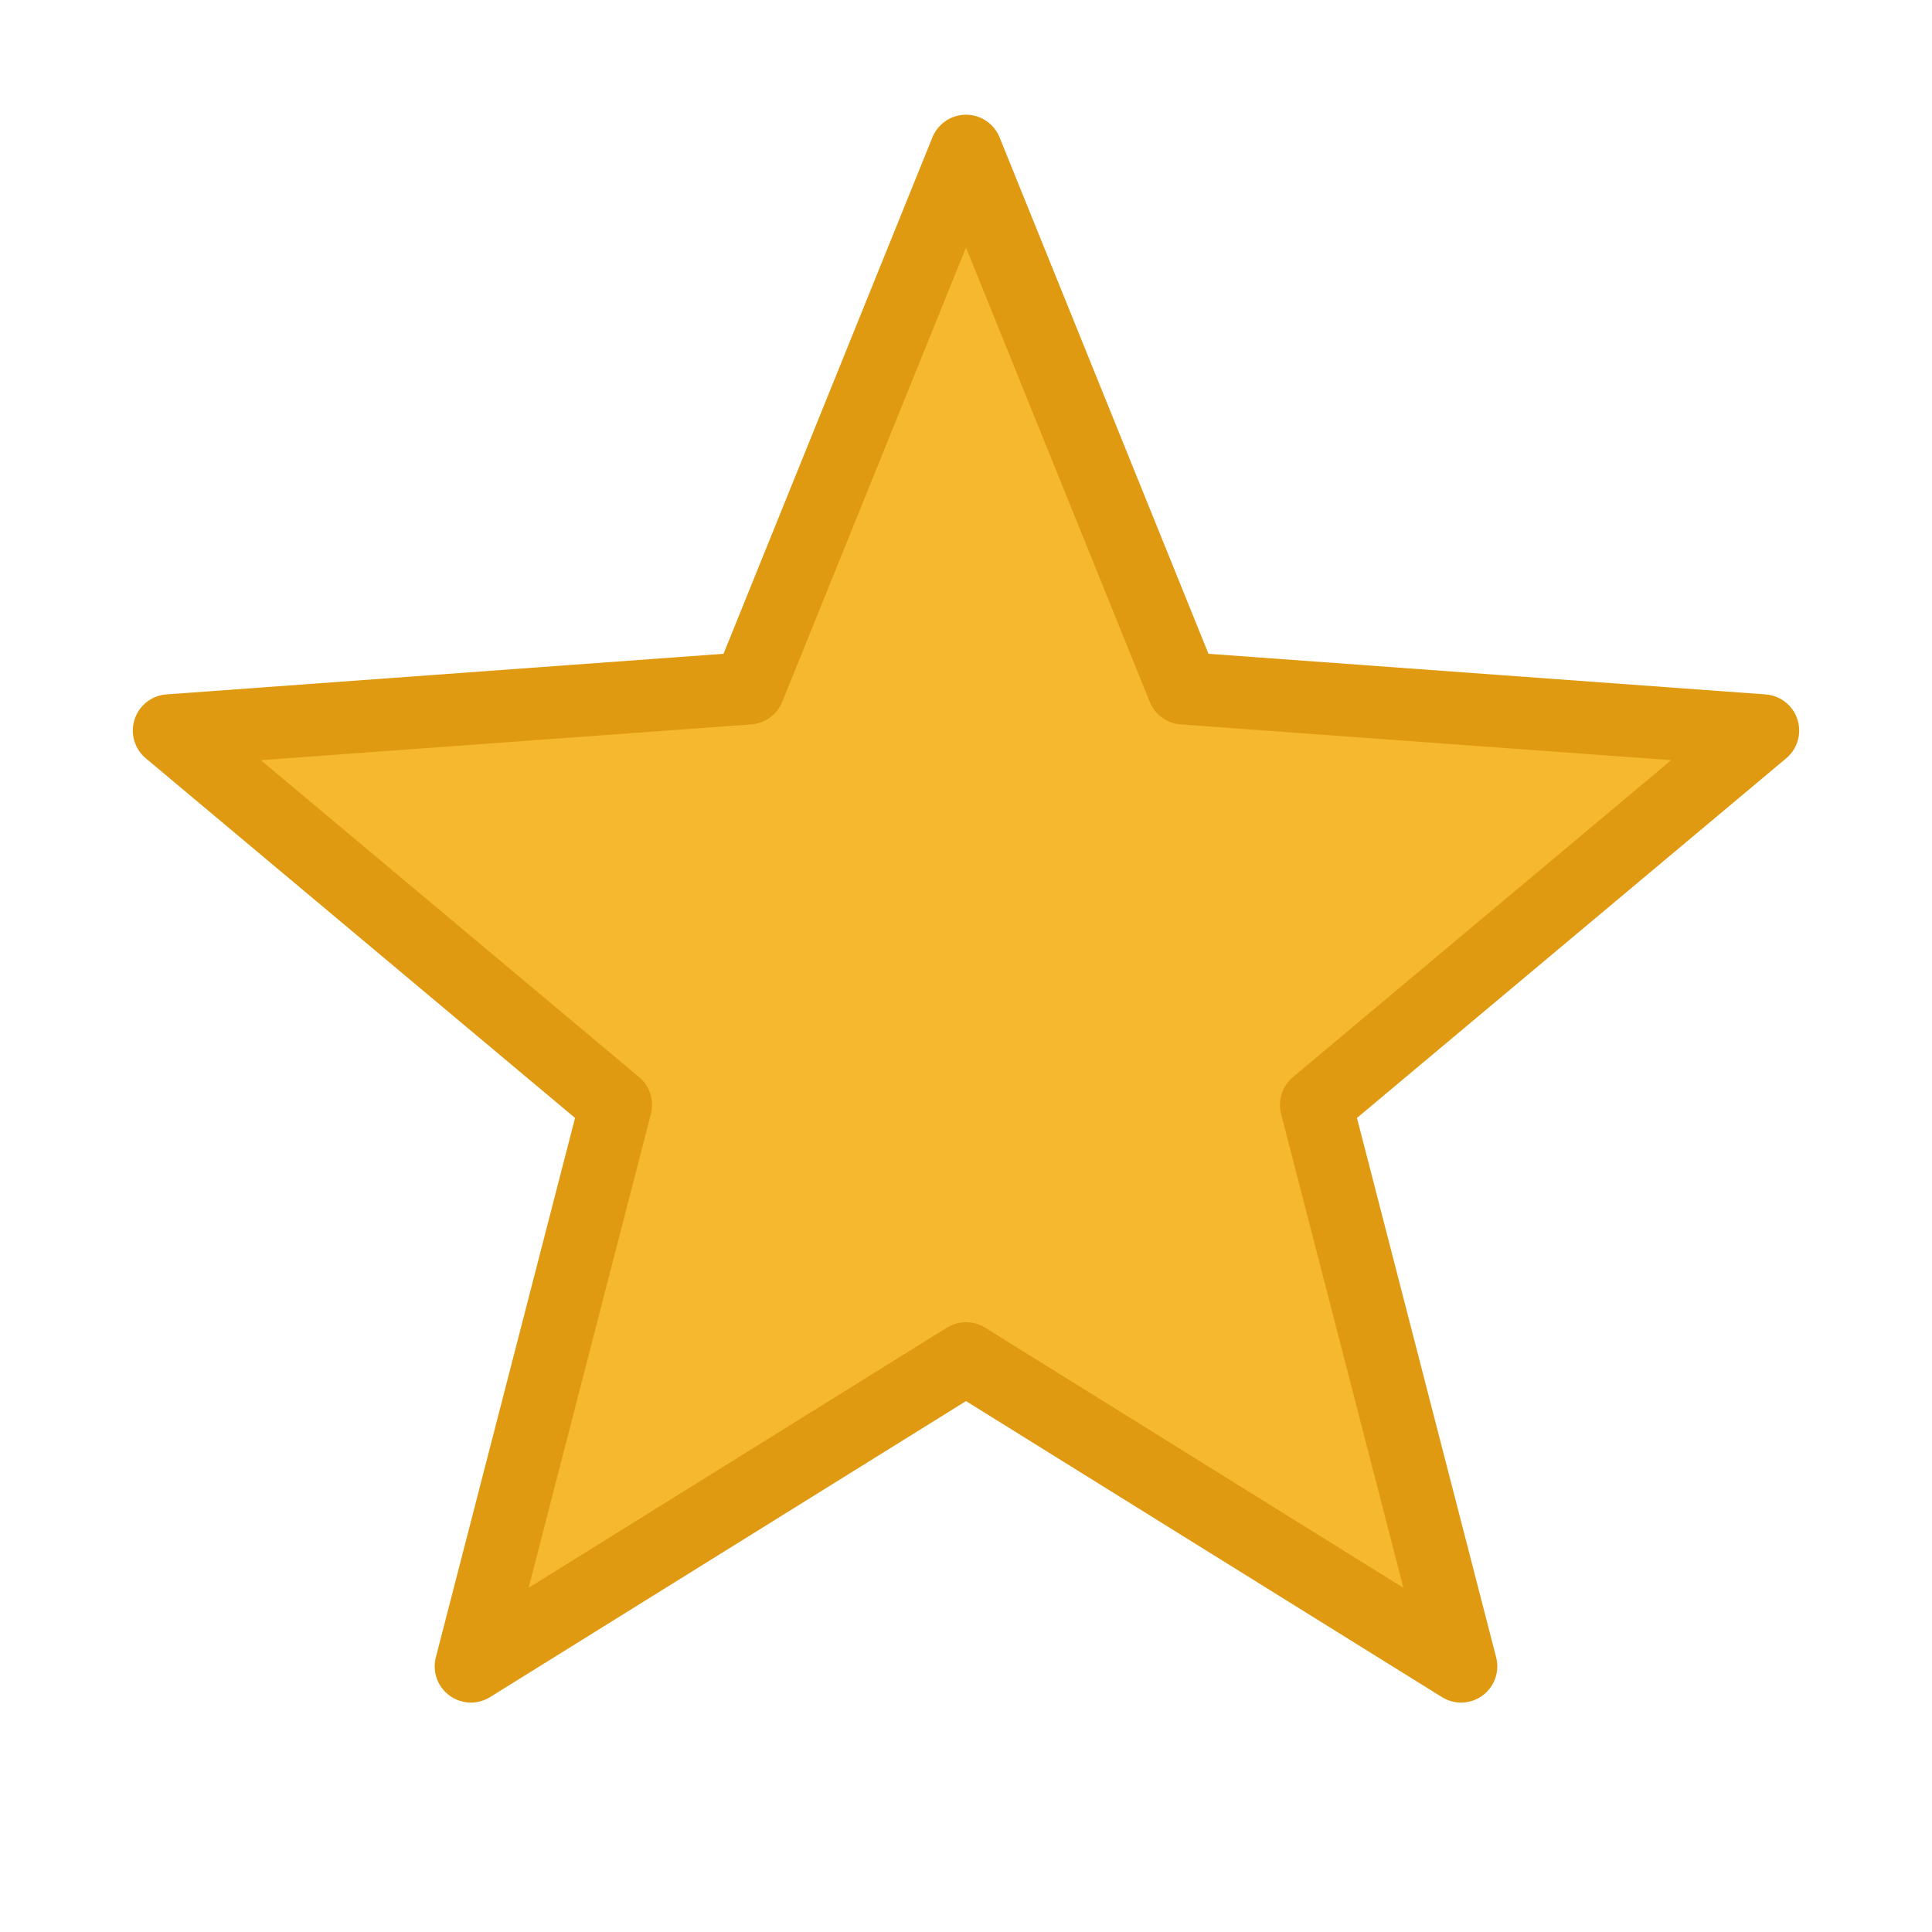
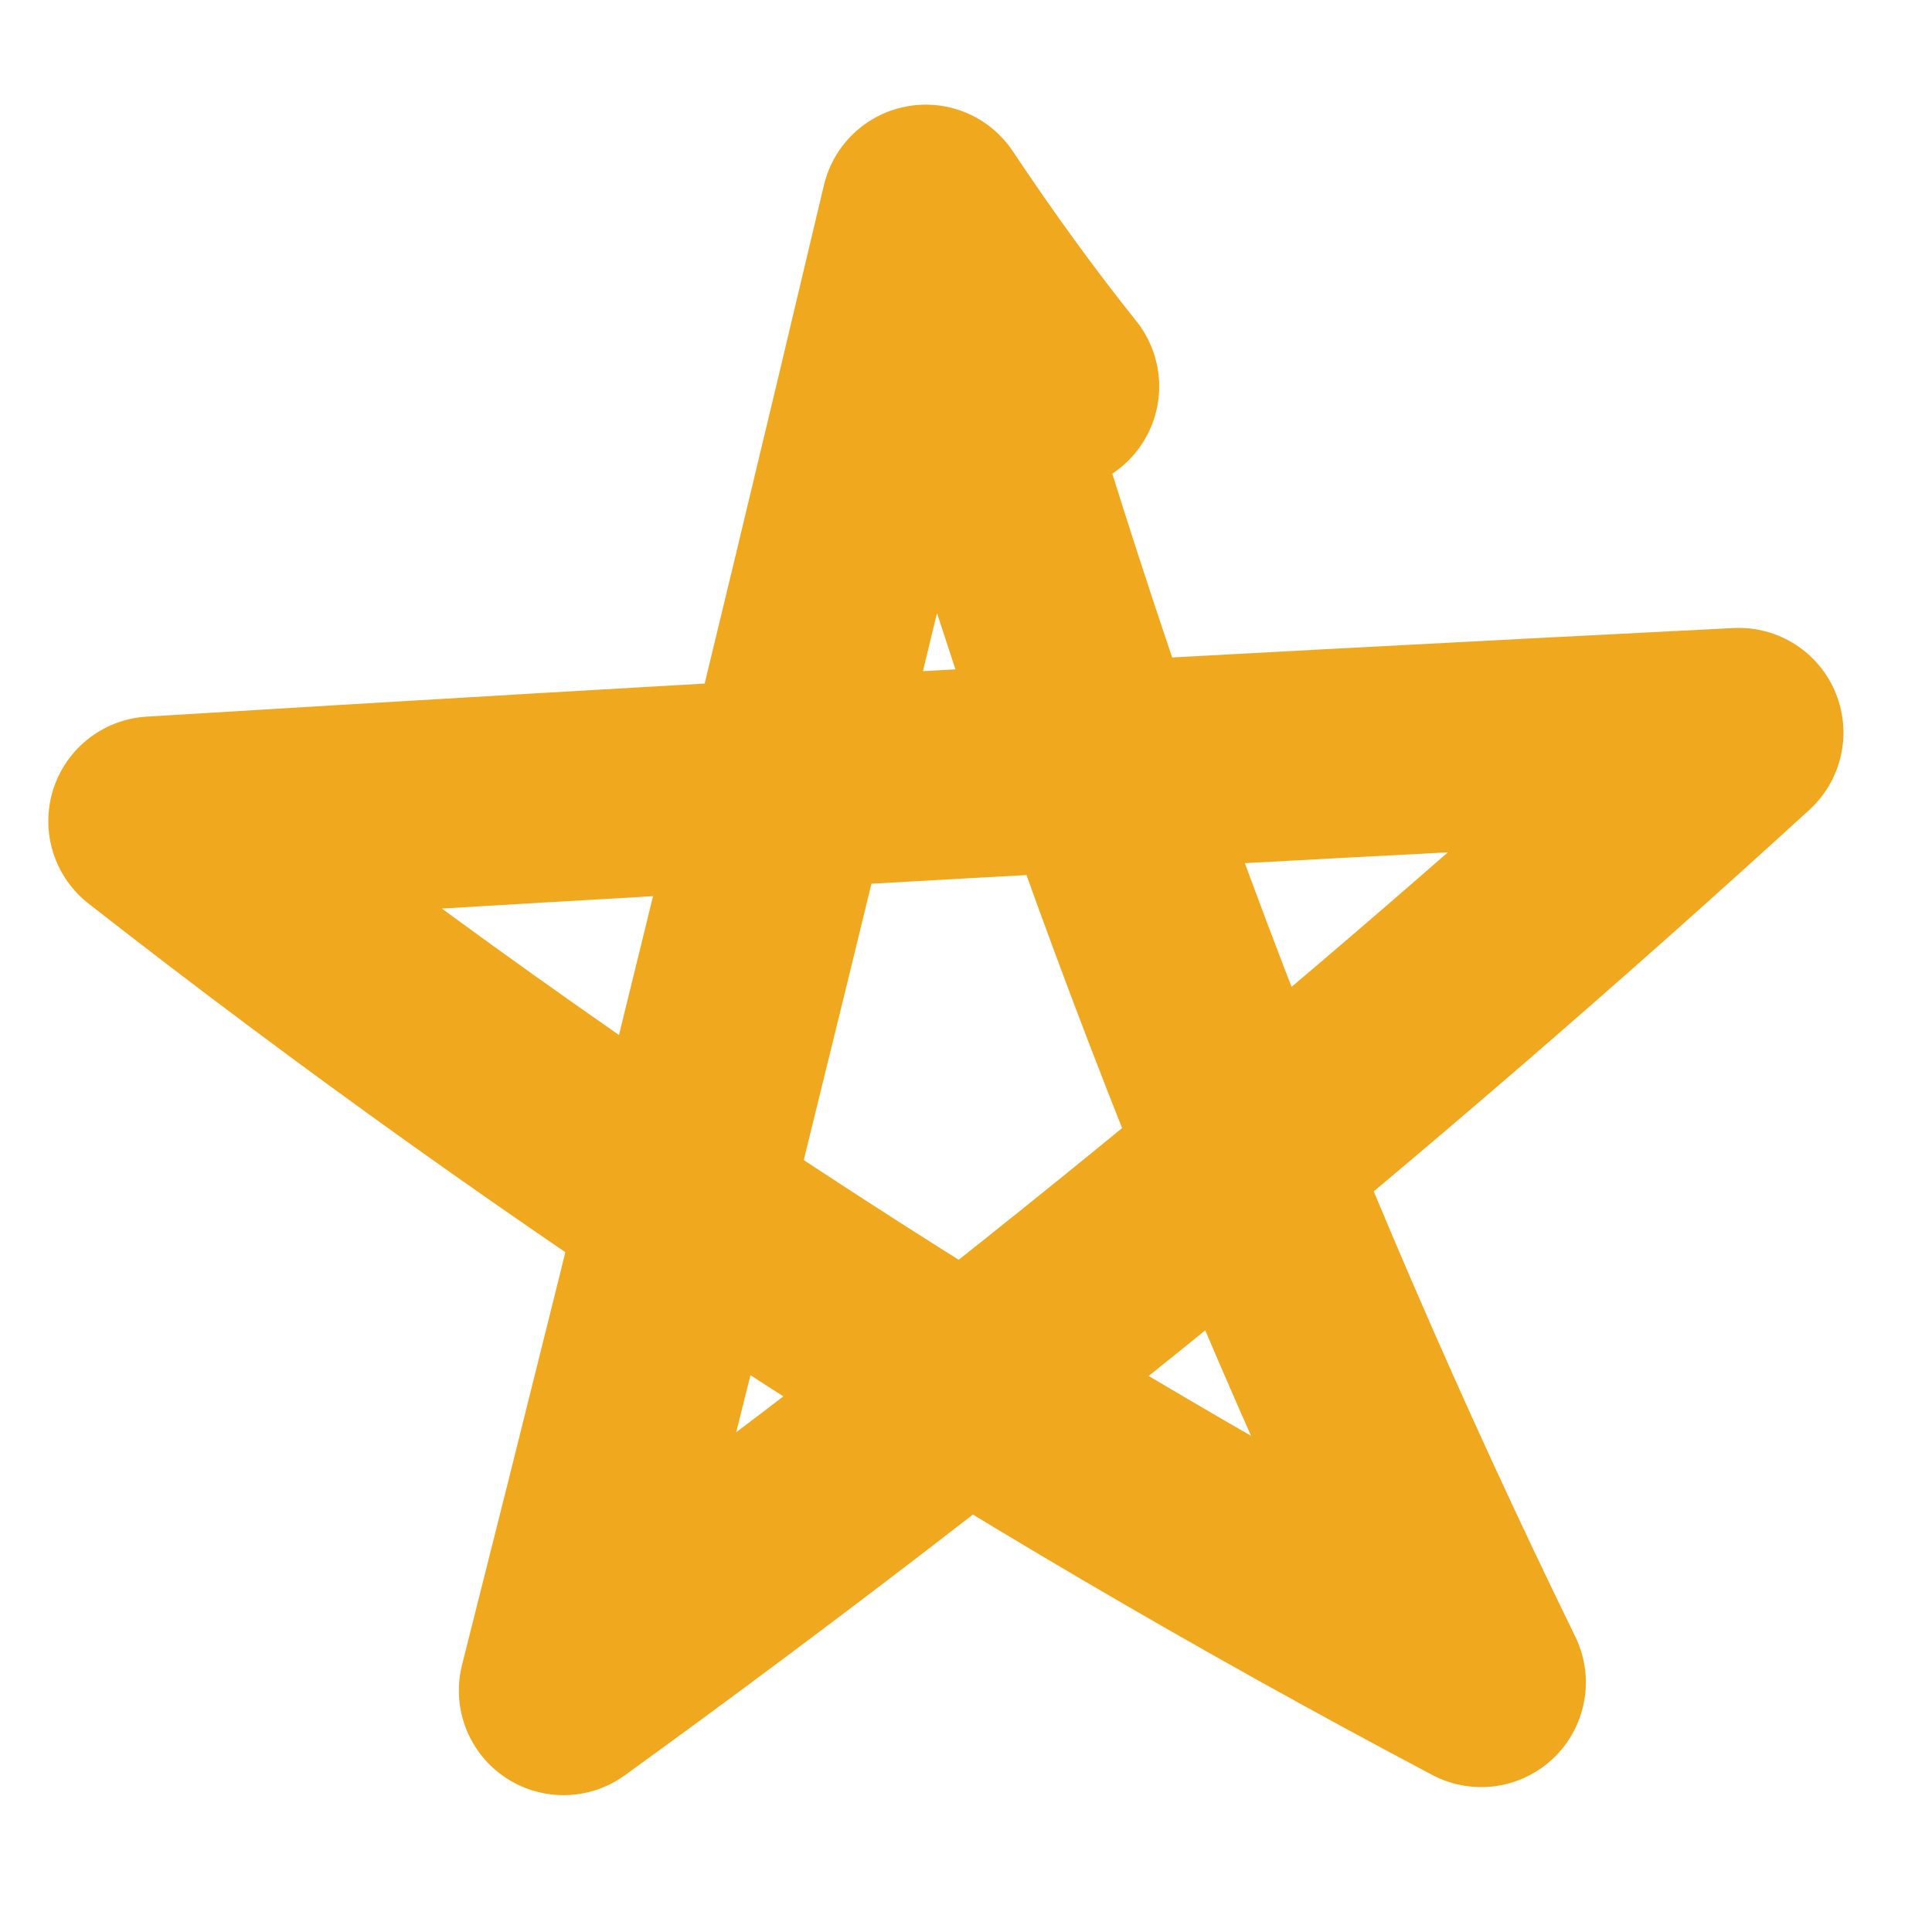
- <svg xmlns="http://www.w3.org/2000/svg" viewBox="0 0 32 32">
-   <path d="M16 2.5 L19.6 11.4 L29.2 12.1 L21.8 18.3 L24.2 27.6 L16 22.5 L7.8 27.6 L10.2 18.3 L2.8 12.1 L12.4 11.4 Z" fill="#F5B82E" stroke="#E09A12" stroke-width="1.2" stroke-linejoin="round" />
+ <svg xmlns="http://www.w3.org/2000/svg" viewBox="0 0 24 24">
+   <path d="M11.5 2.6 Q14.1 12.1 18.4 20.9 Q9.7 16.3 1.9 10.2 Q11.7 9.6 21.6 9.1 Q14.6 15.5 7.0 21.0 Q9.3 11.9 11.5 2.6 Q12.3 3.8 13.1 4.8" fill="none" stroke="#F0A81E" stroke-width="2.6" stroke-linecap="round" stroke-linejoin="round" />
</svg>
